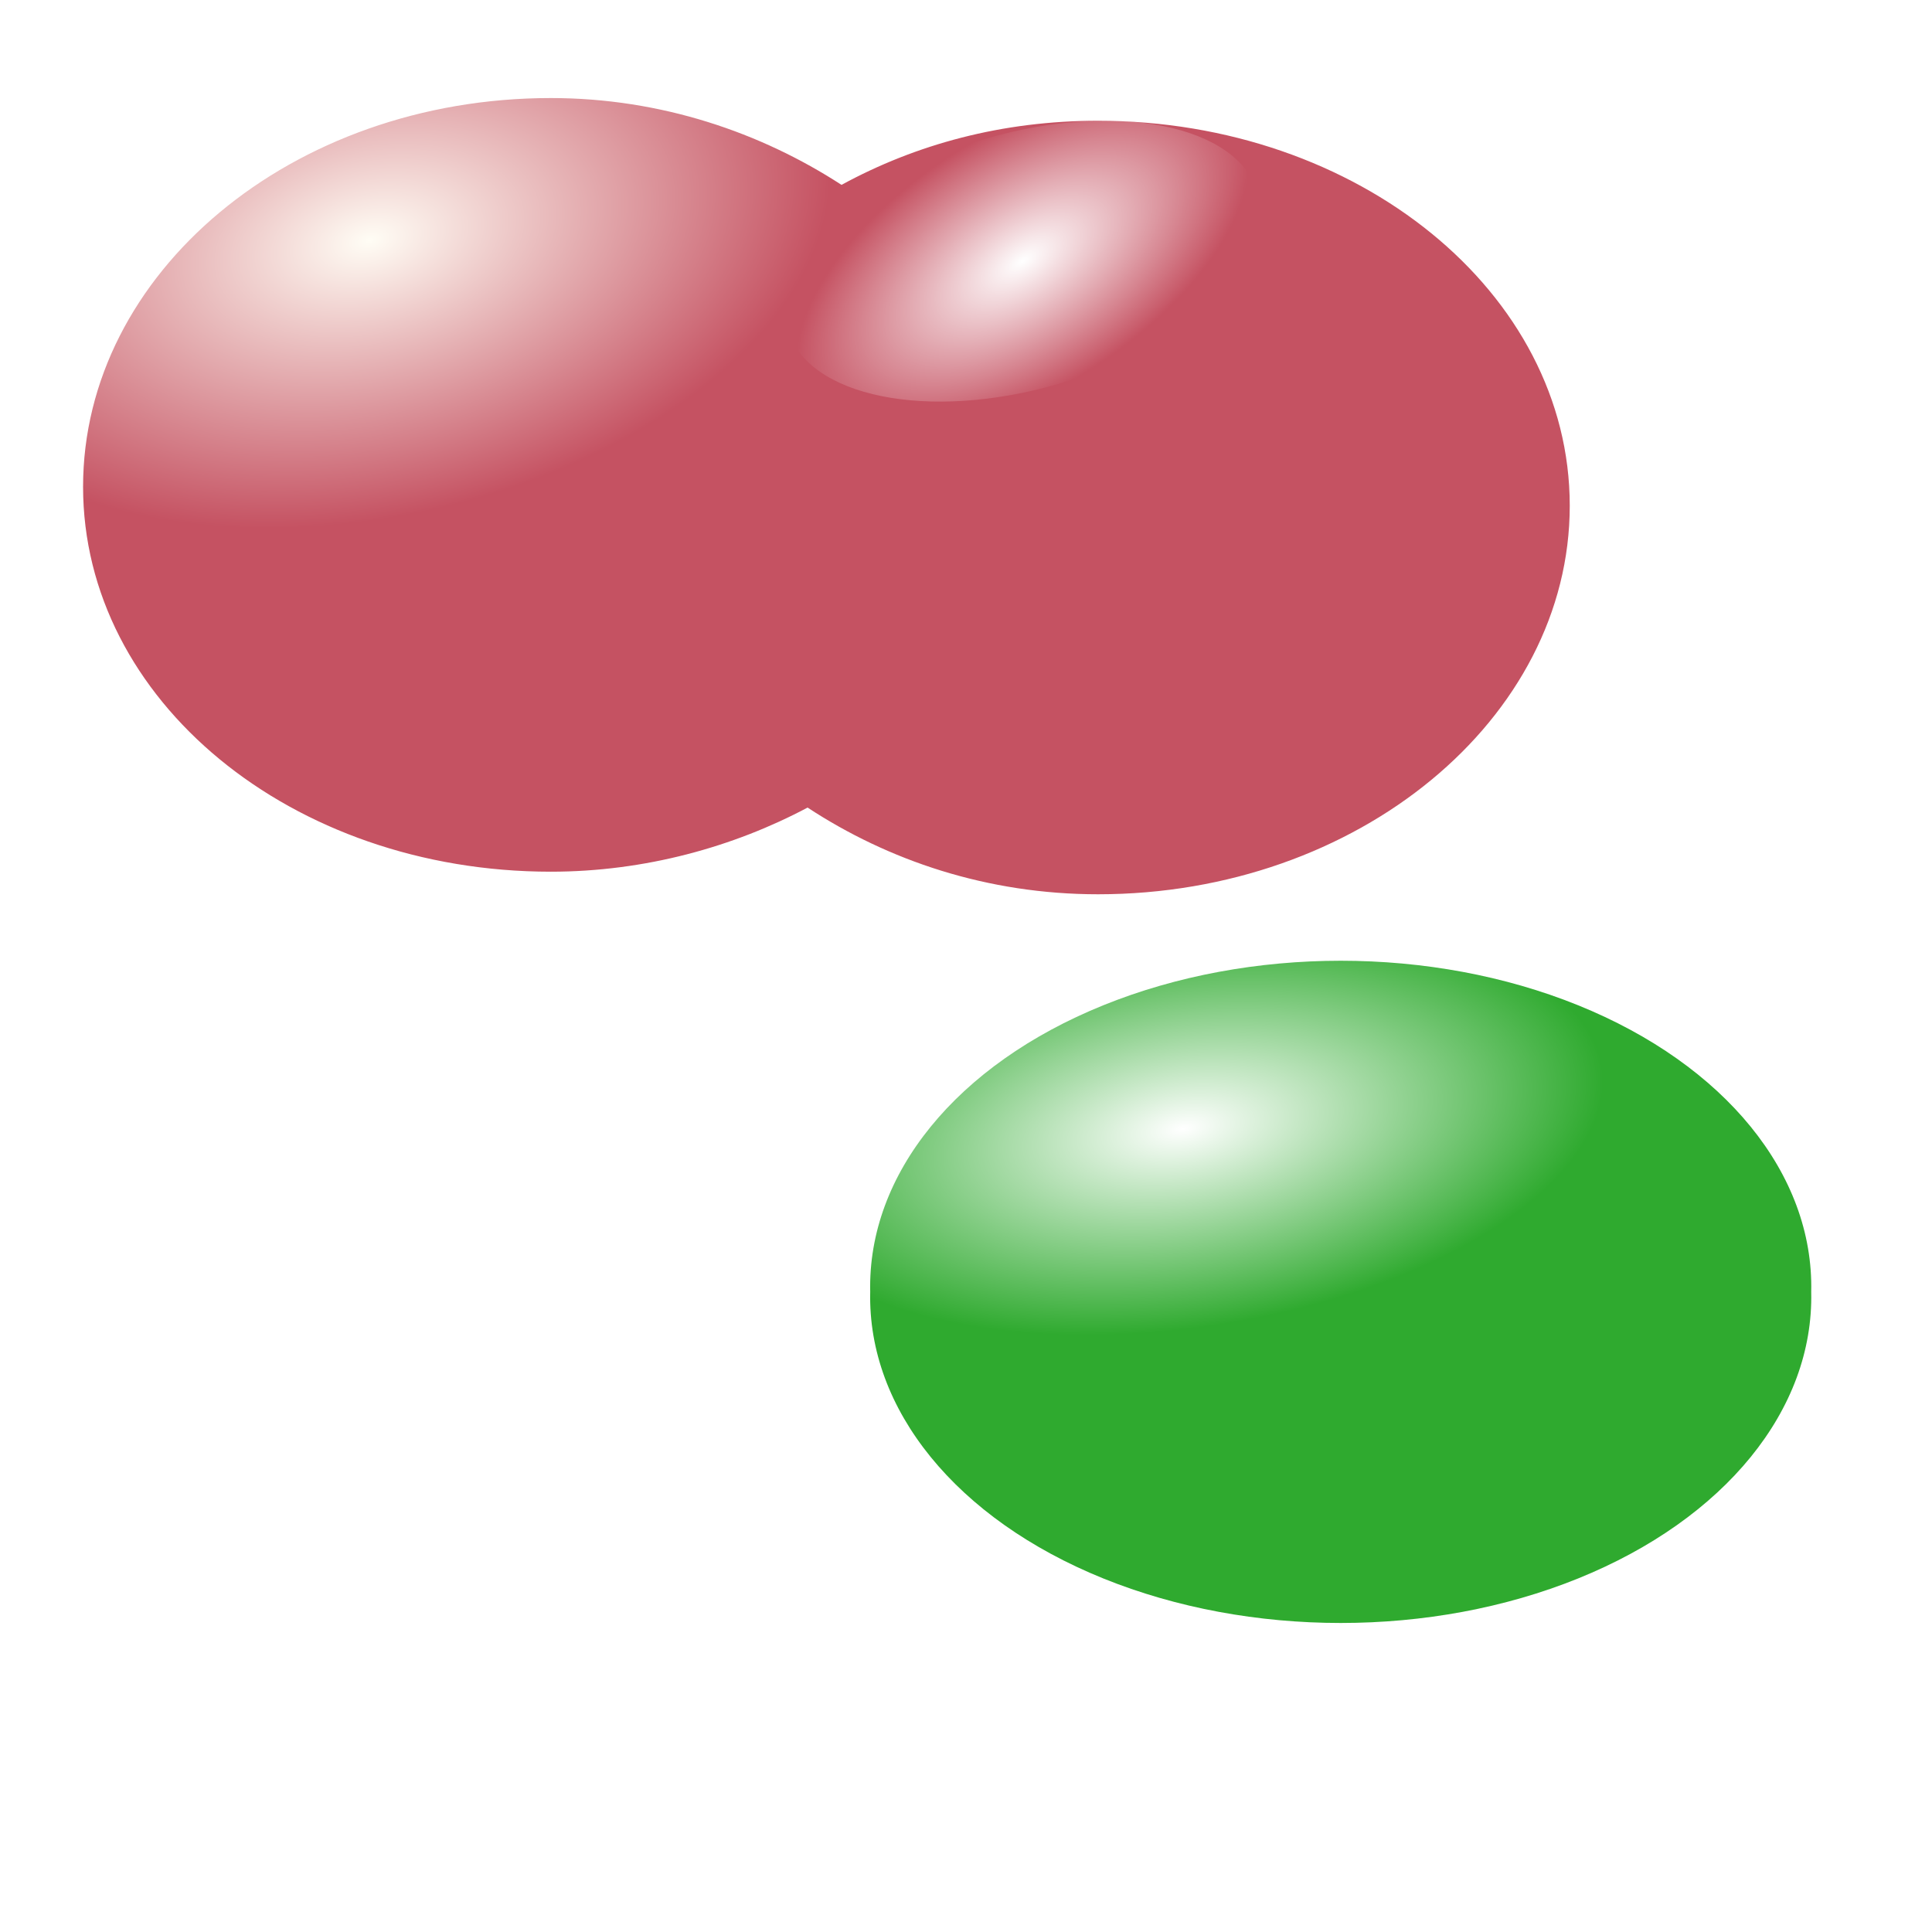
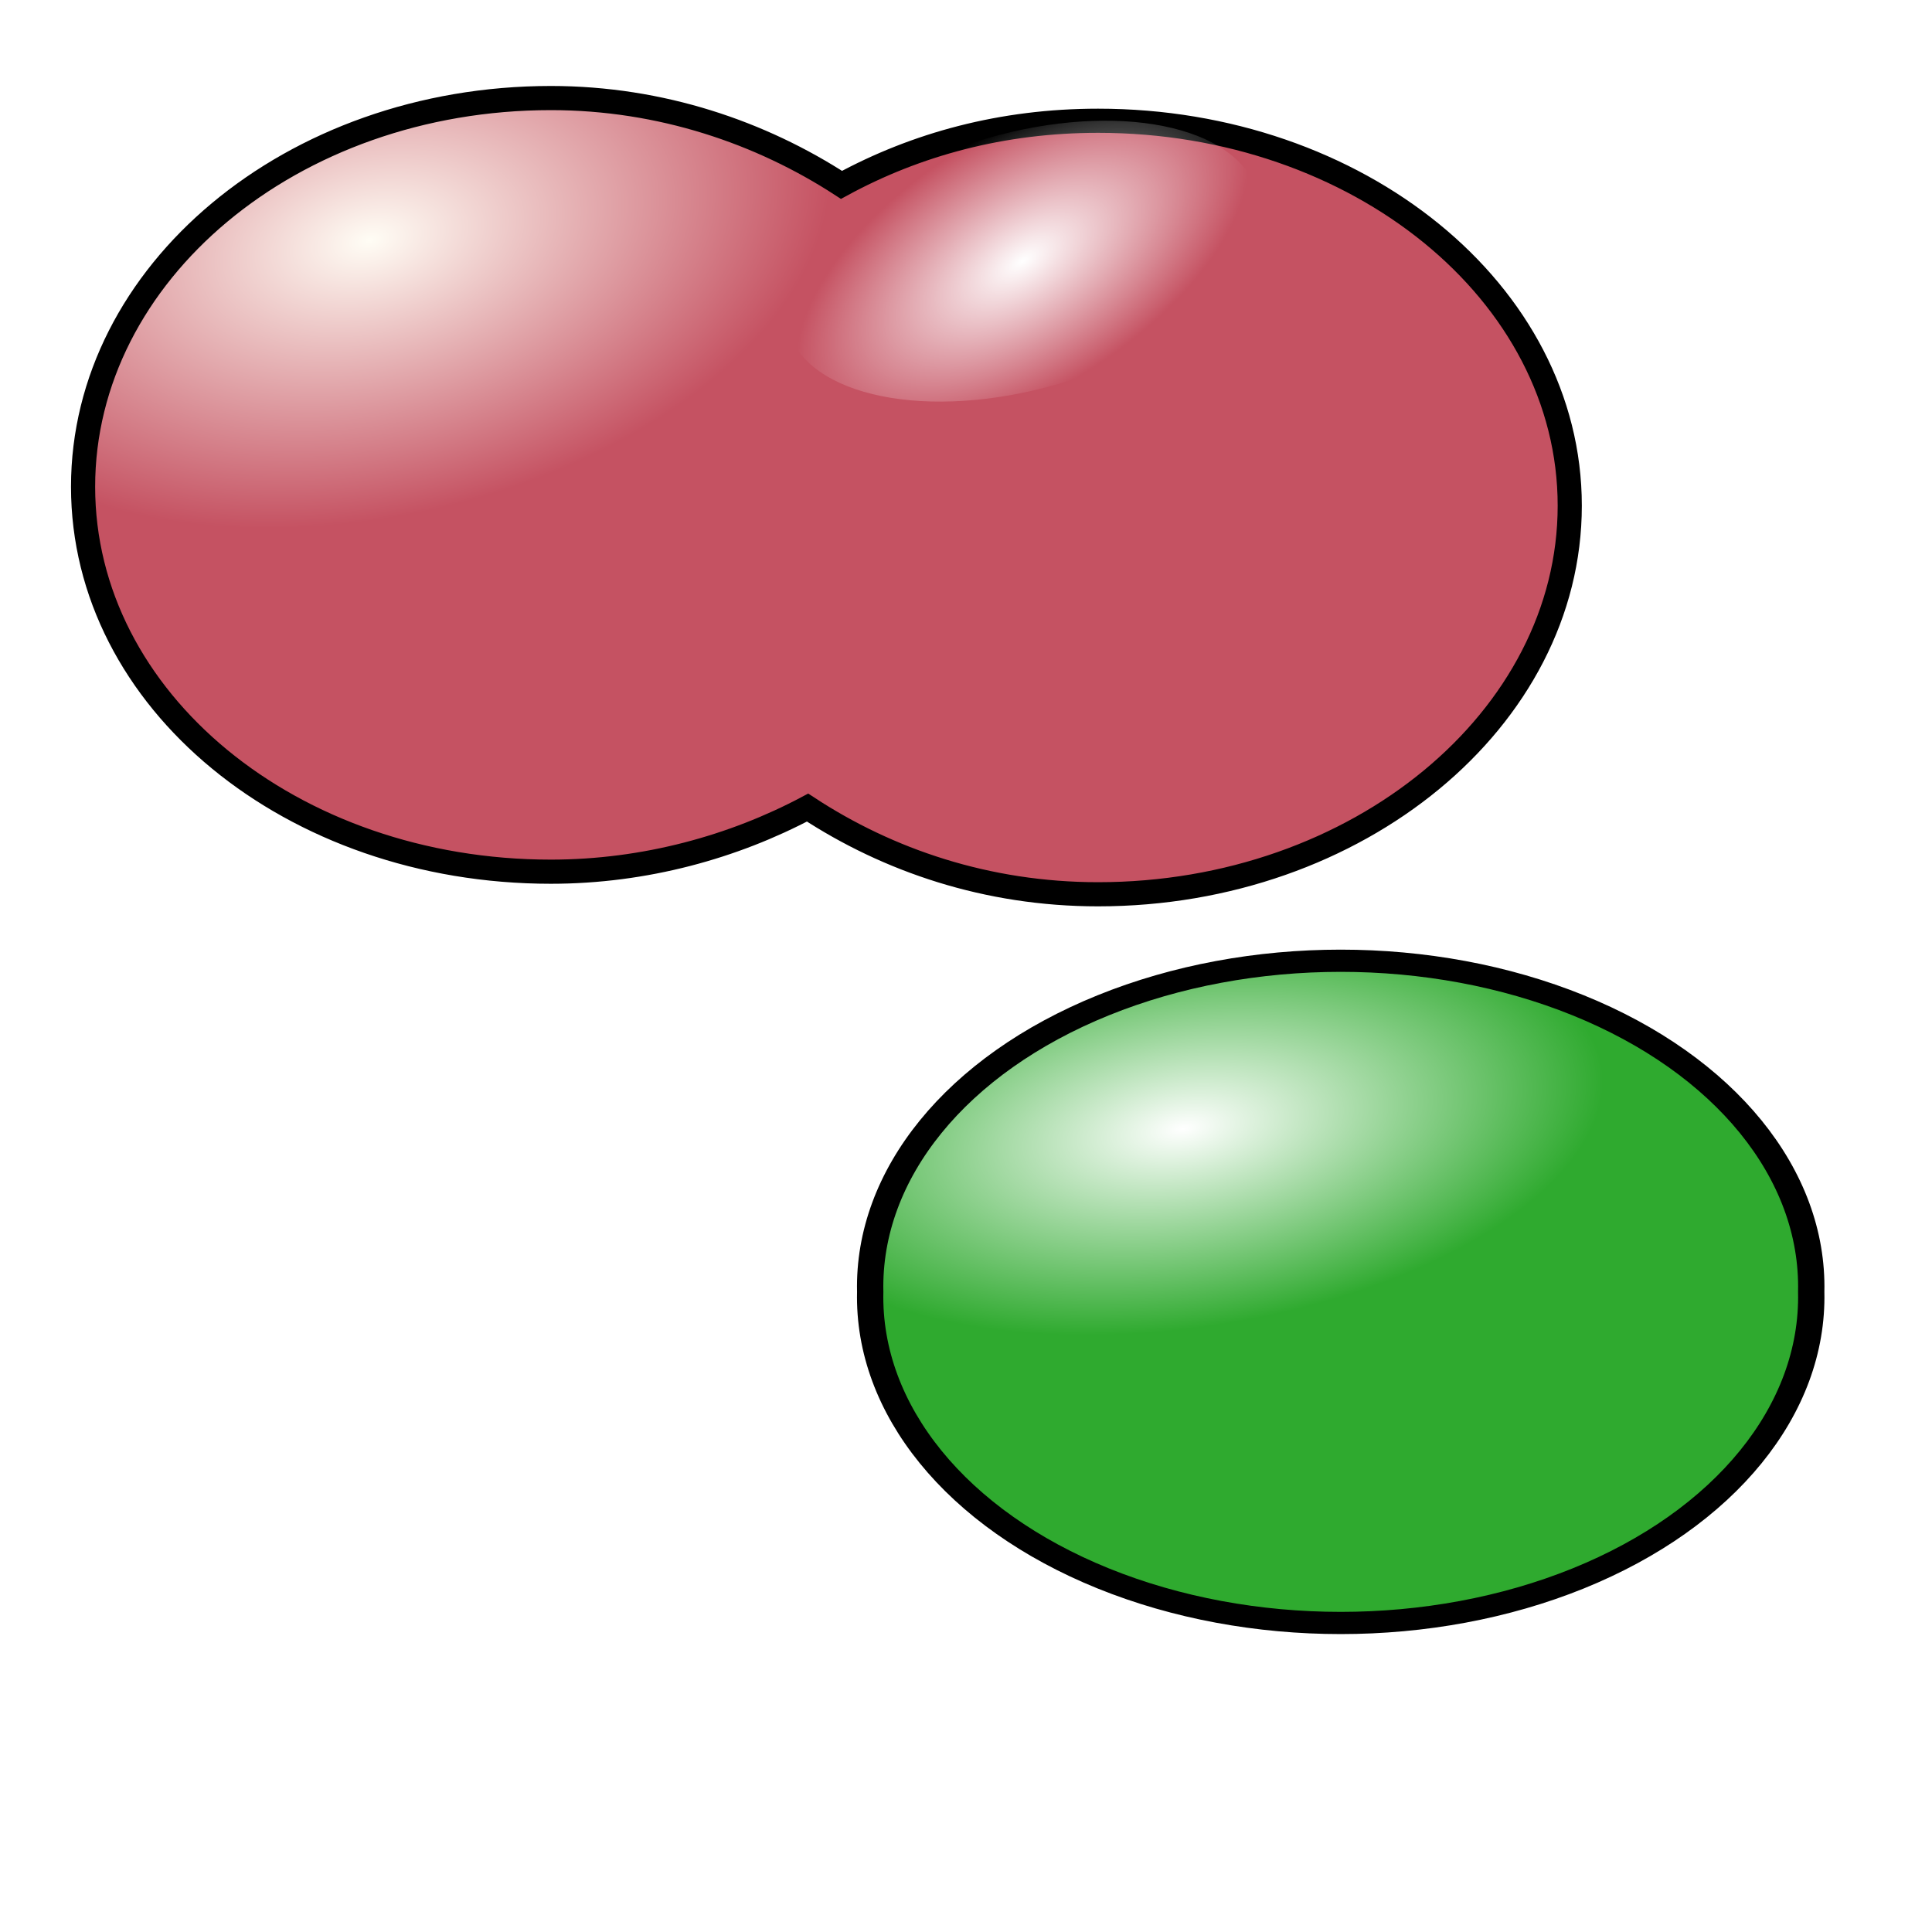
- <svg xmlns="http://www.w3.org/2000/svg" xmlns:xlink="http://www.w3.org/1999/xlink" width="16px" height="16px" id="svg3137">
+ <svg xmlns="http://www.w3.org/2000/svg" xmlns:xlink="http://www.w3.org/1999/xlink" width="16px" height="16px" id="svg3137" version="1.1">
  <defs id="defs3139">
    <linearGradient id="linearGradient3239">
      <stop style="stop-color:#ffffff;stop-opacity:1;" offset="0" id="stop3241" />
      <stop style="stop-color:#ffffff;stop-opacity:0;" offset="1" id="stop3243" />
    </linearGradient>
    <linearGradient id="linearGradient3221">
      <stop style="stop-color:#ffffff;stop-opacity:1;" offset="0" id="stop3223" />
      <stop style="stop-color:#2faa2f;stop-opacity:1;" offset="1" id="stop3225" />
    </linearGradient>
    <linearGradient id="linearGradient3213">
      <stop style="stop-color:#fffdf5;stop-opacity:1;" offset="0" id="stop3215" />
      <stop style="stop-color:#c55262;stop-opacity:1;" offset="1" id="stop3217" />
    </linearGradient>
    <radialGradient xlink:href="#linearGradient3213" id="radialGradient3219" cx="1.876" cy="-0.67" fx="1.876" fy="-0.67" r="6.156" gradientTransform="matrix(0.6146021,-0.1329141,7.8645364e-2,0.3636609,1.959065,2.48518)" gradientUnits="userSpaceOnUse" />
    <radialGradient xlink:href="#linearGradient3221" id="radialGradient3227" cx="3.289" cy="1.818" fx="3.289" fy="1.818" r="3.897" gradientTransform="matrix(0.8914266,-0.153705,6.0981962e-2,0.4968746,0.2235069,2.016929)" gradientUnits="userSpaceOnUse" />
    <radialGradient xlink:href="#linearGradient3239" id="radialGradient3245" cx="9.19" cy="2.868" fx="9.19" fy="2.868" r="2.027" gradientTransform="matrix(1,-0.2888889,0.1449374,0.5017063,-0.4156904,4.084058)" gradientUnits="userSpaceOnUse" />
  </defs>
  <g id="layer1">
-     <path style="fill:url(#radialGradient3219);fill-opacity:1.0;stroke:none;stroke-width:1.5;stroke-linecap:round;stroke-miterlimit:4;stroke-dasharray:none;stroke-opacity:1" d="M 4.562 0.812 C 2.411 0.812 0.688 2.266 0.688 4.031 C 0.688 5.797 2.411 7.219 4.562 7.219 C 5.343 7.219 6.078 7.012 6.688 6.688 C 7.354 7.125 8.174 7.406 9.094 7.406 C 11.245 7.406 13 5.953 13 4.188 C 13 2.422 11.245 1 9.094 1 C 8.298 1 7.586 1.195 6.969 1.531 C 6.304 1.099 5.476 0.812 4.562 0.812 z " id="path3145" />
-     <path style="fill:url(#radialGradient3227);fill-opacity:1.0;stroke:none;stroke-width:1.5;stroke-linecap:round;stroke-miterlimit:4;stroke-dasharray:none;stroke-opacity:1" id="path3149" d="M 8.469 4.017 A 3.897 3.199 0 1 1  0.676,4.017 A 3.897 3.199 0 1 1  8.469 4.017 z" transform="matrix(1,0,0,0.843677,6.530693,7.309605)" />
+     <path style="fill:url(#radialGradient3219);fill-opacity:1;stroke:#000000;stroke-width:0.2;stroke-linecap:round;stroke-miterlimit:4;stroke-dasharray:none;stroke-opacity:1" d="M 4.562 0.812 C 2.411 0.812 0.688 2.266 0.688 4.031 C 0.688 5.797 2.411 7.219 4.562 7.219 C 5.343 7.219 6.078 7.012 6.688 6.688 C 7.354 7.125 8.174 7.406 9.094 7.406 C 11.245 7.406 13 5.953 13 4.188 C 13 2.422 11.245 1 9.094 1 C 8.298 1 7.586 1.195 6.969 1.531 C 6.304 1.099 5.476 0.812 4.562 0.812 z " id="path3145" />
+     <path style="fill:url(#radialGradient3227);fill-opacity:1;stroke:#000000;stroke-width:0.218;stroke-linecap:round;stroke-miterlimit:4;stroke-dasharray:none;stroke-opacity:1" id="path3149" d="M 8.469 4.017 A 3.897 3.199 0 1 1  0.676,4.017 A 3.897 3.199 0 1 1  8.469 4.017 z" transform="matrix(1,0,0,0.843677,6.530693,7.309605)" />
    <path style="opacity:1;fill:url(#radialGradient3245);fill-opacity:1;fill-rule:evenodd;stroke:none;stroke-width:1.033;stroke-miterlimit:4;stroke-dasharray:none;stroke-dashoffset:0;stroke-opacity:1" id="path3229" d="M 11.217 2.868 A 2.027 1.059 0 1 1  7.163,2.868 A 2.027 1.059 0 1 1  11.217 2.868 z" transform="matrix(0.9605491,-0.2781105,0.2781105,0.9605491,-1.155874,1.963755)" />
  </g>
</svg>
